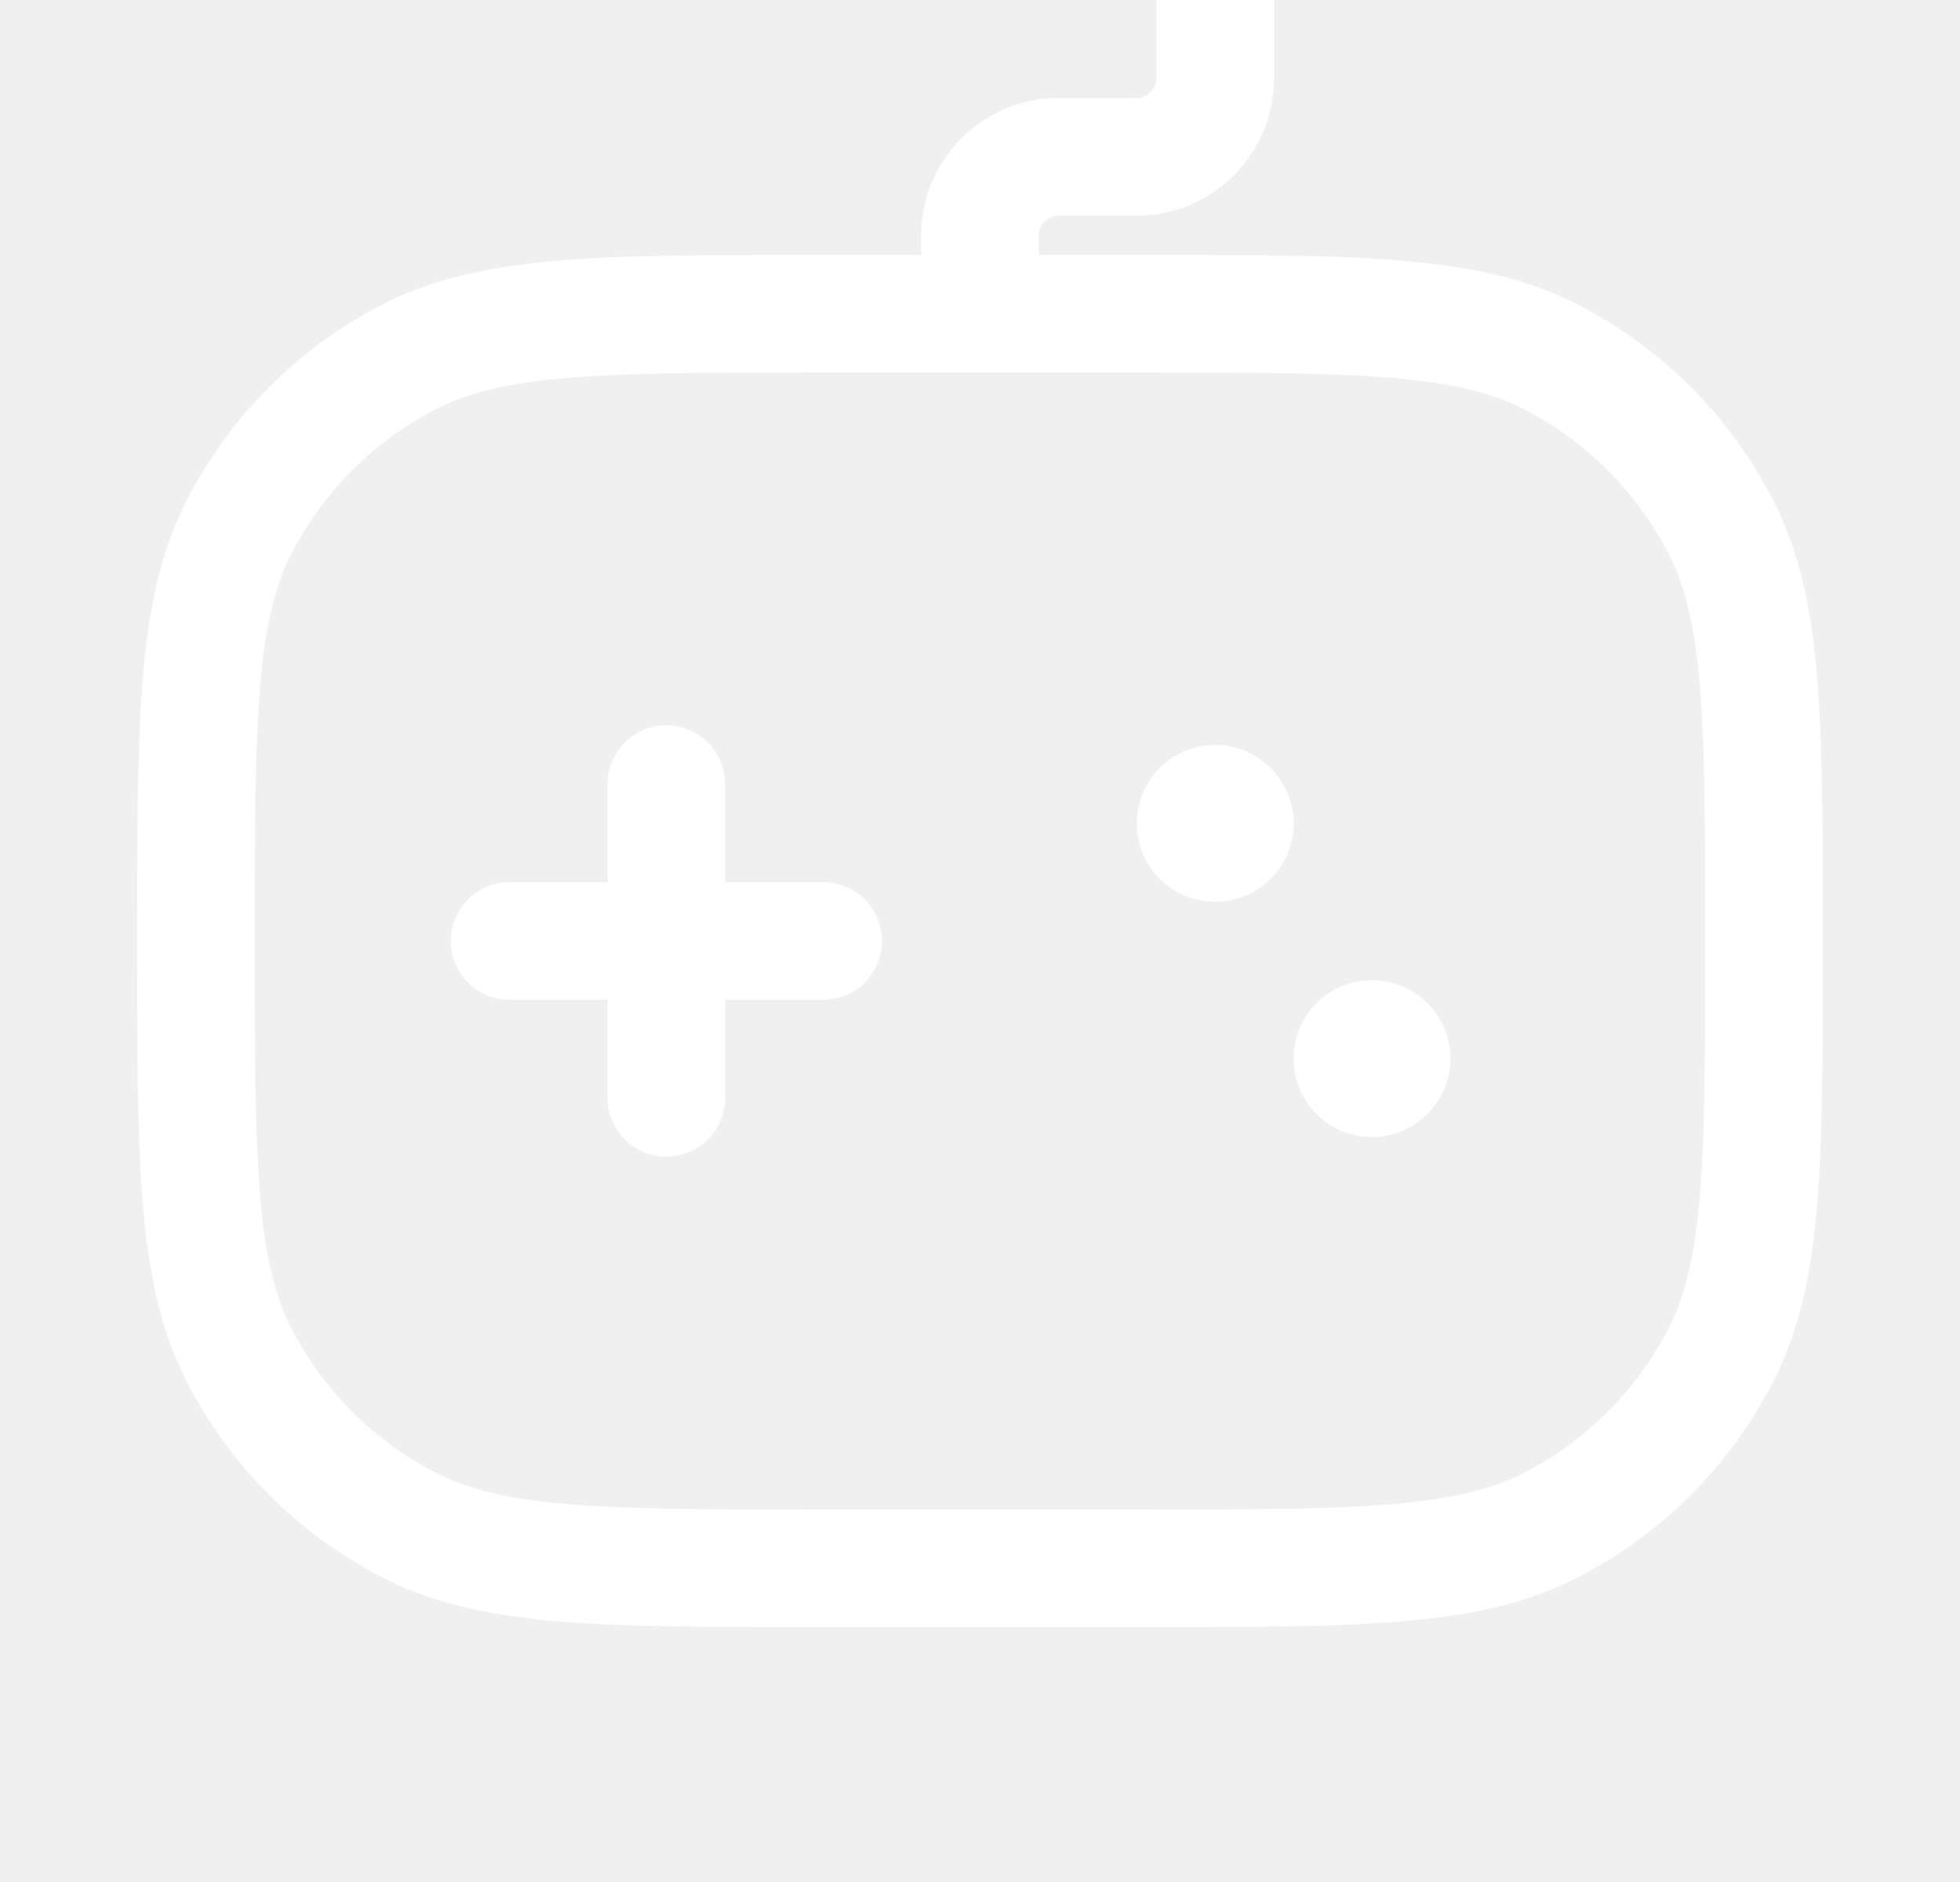
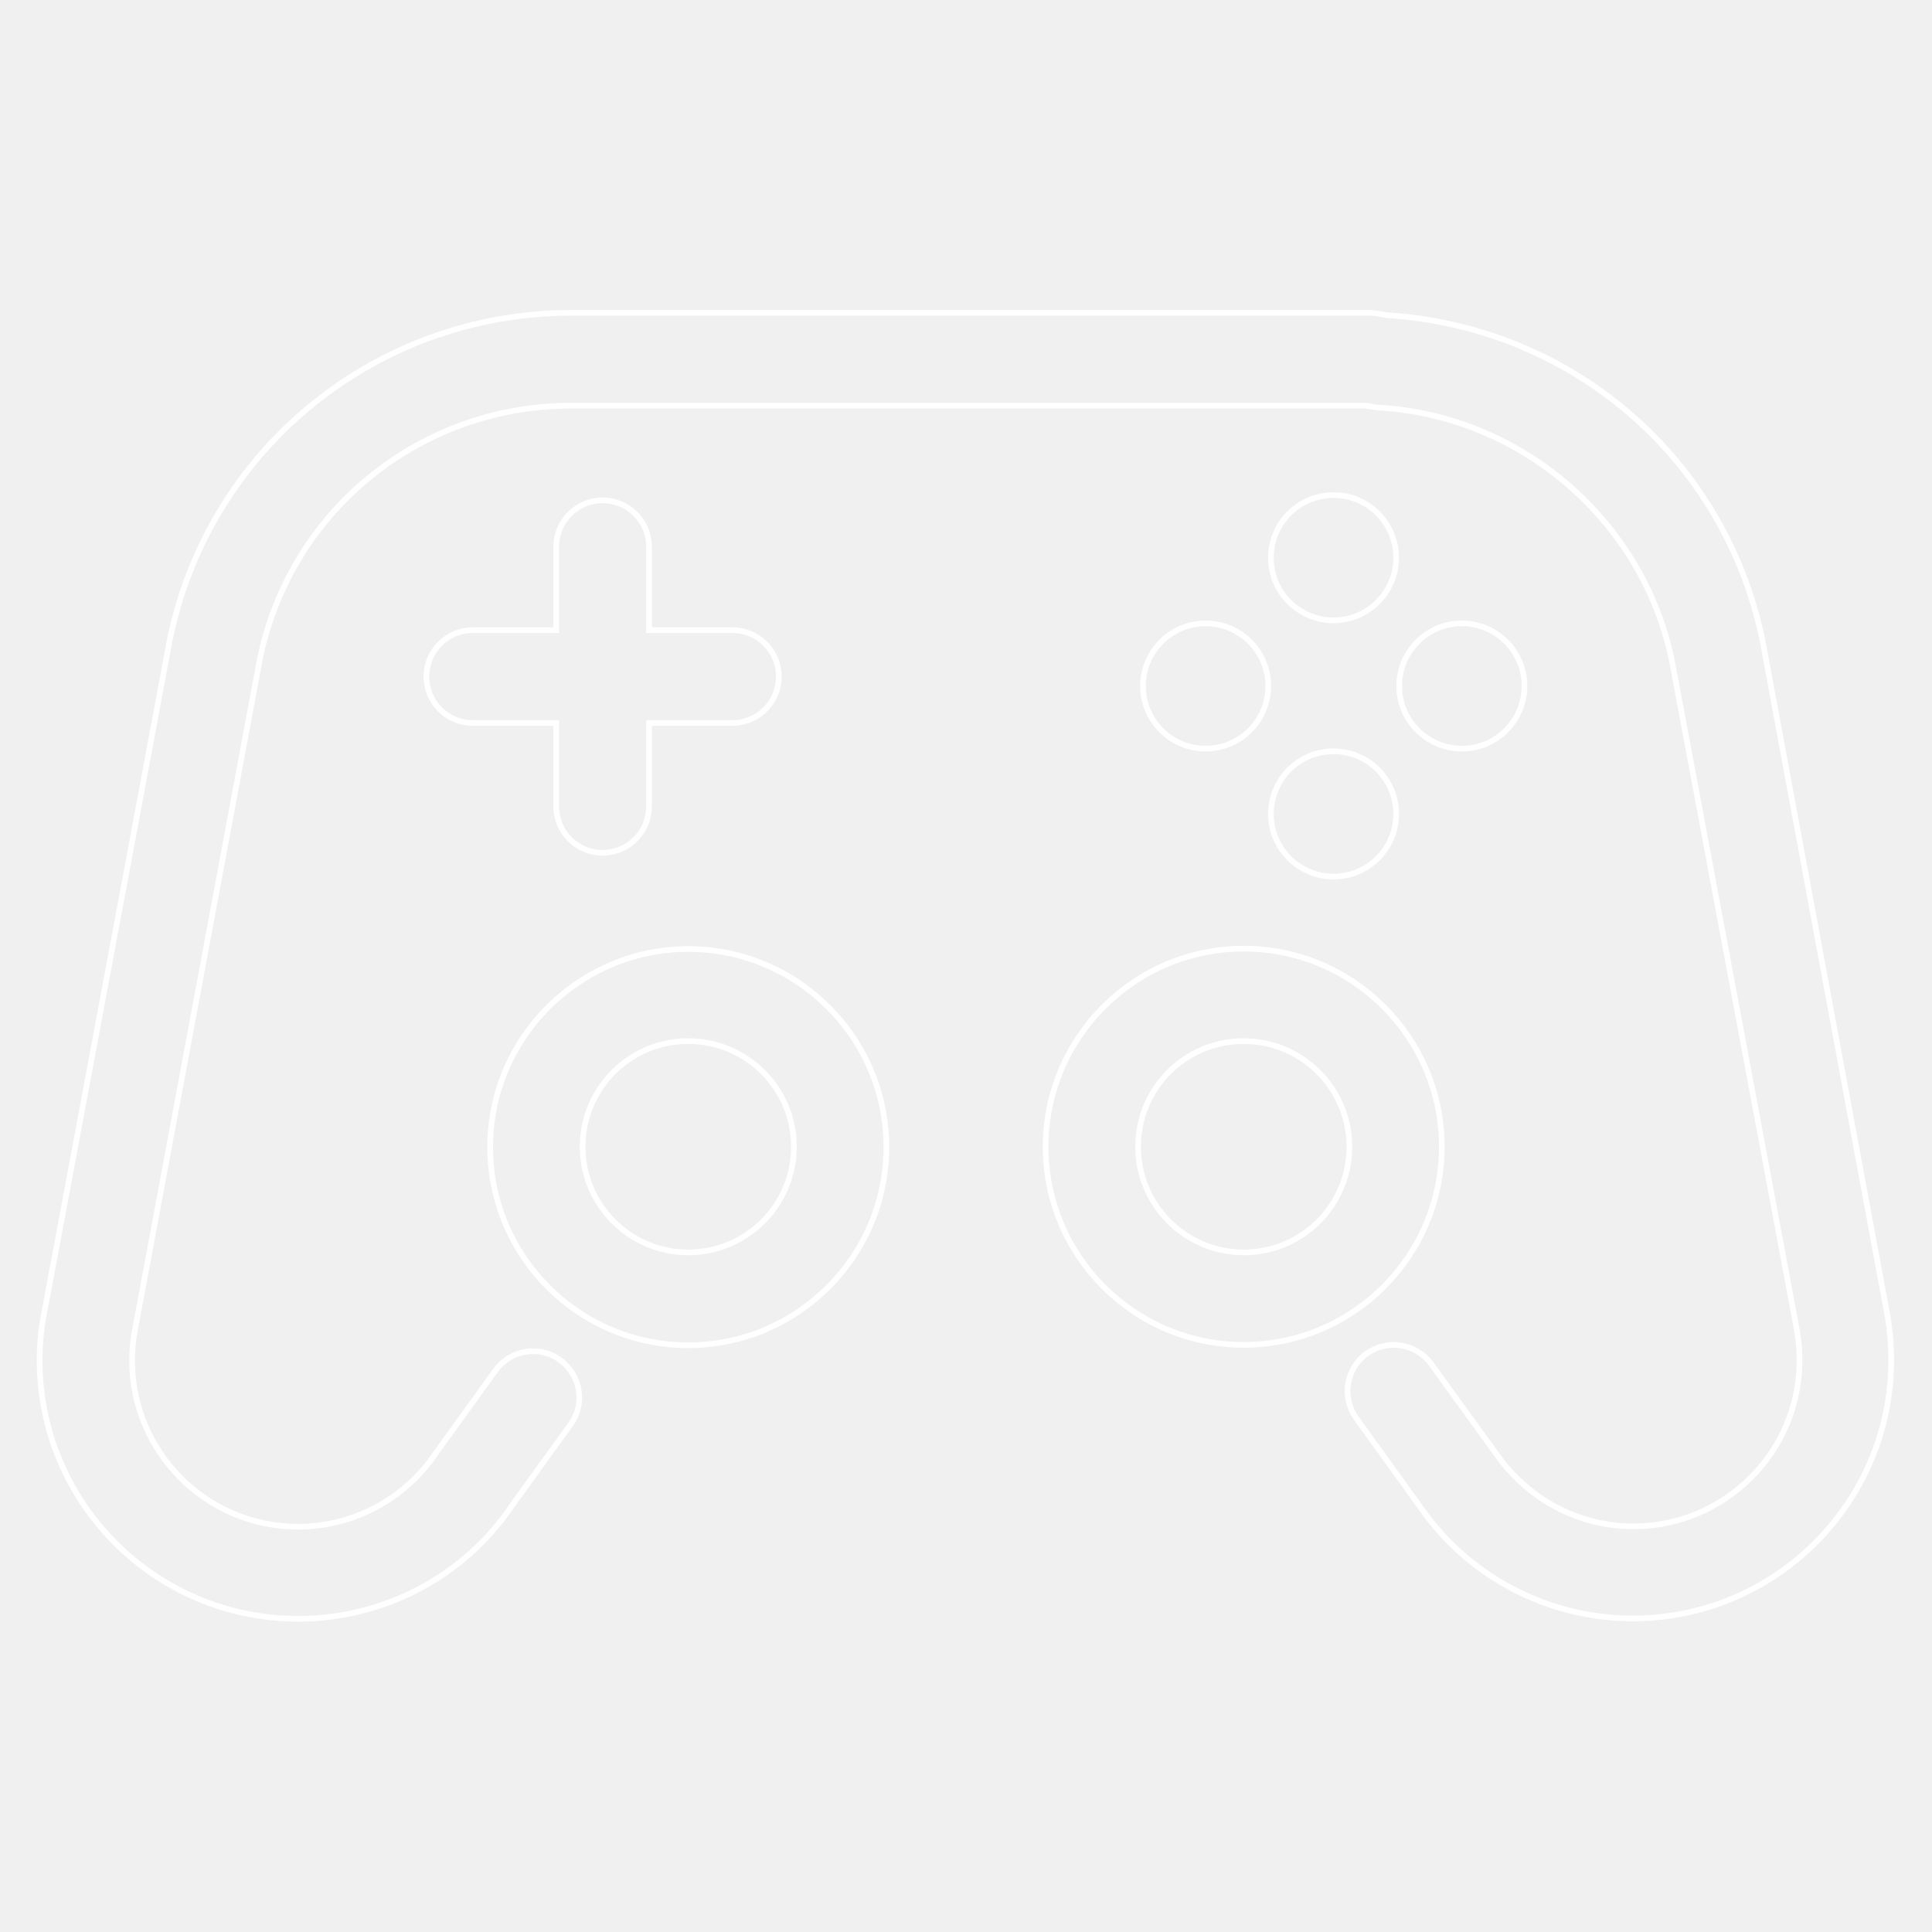
- <svg xmlns="http://www.w3.org/2000/svg" width="25" height="24" viewBox="0 0 25 24" fill="none">
-   <g id="gamepad-old-svgrepo-com" clip-path="url(#clip0_5_850)">
-     <g id="Clip path group">
-       <mask id="mask0_5_850" style="mask-type:luminance" maskUnits="userSpaceOnUse" x="0" y="0" width="25" height="24">
-         <g id="clip0_1276_5879">
-           <path id="Vector" d="M24.5 0H0.5V24H24.5V0Z" fill="white" />
-         </g>
-       </mask>
-       <g mask="url(#mask0_5_850)">
-         <g id="Group">
-           <path id="Vector_2" d="M16.5 10.5C16.5 11.052 16.052 11.5 15.5 11.5C14.948 11.5 14.5 11.052 14.5 10.5C14.5 9.948 14.948 9.5 15.5 9.5C16.052 9.5 16.5 9.948 16.5 10.5Z" fill="white" />
-           <path id="Vector_3" d="M18.5 13.5C18.5 14.052 18.052 14.5 17.5 14.5C16.948 14.5 16.5 14.052 16.5 13.5C16.5 12.948 16.948 12.5 17.5 12.5C18.052 12.5 18.5 12.948 18.5 13.5Z" fill="white" />
-           <path id="Vector_4" fill-rule="evenodd" clip-rule="evenodd" d="M15.5 -0.75C15.914 -0.75 16.25 -0.414 16.25 -1.19209e-07V1C16.25 1.966 15.466 2.75 14.5 2.75H13.5C13.362 2.75 13.25 2.862 13.25 3V3.25H14.534C15.905 3.25 16.981 3.25 17.845 3.321C18.725 3.393 19.452 3.541 20.11 3.877C21.192 4.428 22.072 5.308 22.623 6.39C22.959 7.048 23.108 7.775 23.179 8.655C23.25 9.519 23.25 10.595 23.25 11.966V12.034C23.25 13.405 23.25 14.481 23.179 15.345C23.108 16.225 22.959 16.952 22.623 17.61C22.072 18.692 21.192 19.572 20.11 20.123C19.452 20.459 18.725 20.608 17.845 20.679C16.981 20.75 15.905 20.75 14.534 20.75H10.466C9.095 20.75 8.019 20.75 7.155 20.679C6.275 20.608 5.548 20.459 4.89 20.123C3.808 19.572 2.928 18.692 2.377 17.61C2.041 16.952 1.893 16.225 1.821 15.345C1.75 14.481 1.75 13.405 1.75 12.034V11.966C1.75 10.595 1.75 9.519 1.821 8.655C1.893 7.775 2.041 7.048 2.377 6.39C2.928 5.308 3.808 4.428 4.89 3.877C5.548 3.541 6.275 3.393 7.155 3.321C8.019 3.25 9.095 3.25 10.466 3.25H11.75V3C11.75 2.034 12.534 1.25 13.5 1.25H14.5C14.638 1.25 14.75 1.138 14.75 1V-1.19209e-07C14.75 -0.414 15.086 -0.75 15.5 -0.75ZM10.5 4.75C9.087 4.75 8.073 4.751 7.277 4.816C6.49 4.88 5.982 5.004 5.571 5.213C4.771 5.621 4.121 6.271 3.713 7.071C3.504 7.482 3.38 7.99 3.316 8.777C3.251 9.573 3.25 10.588 3.25 12C3.25 13.412 3.251 14.427 3.316 15.223C3.38 16.01 3.504 16.518 3.713 16.93C4.121 17.729 4.771 18.379 5.571 18.787C5.982 18.996 6.49 19.12 7.277 19.184C8.073 19.249 9.087 19.25 10.5 19.25H14.5C15.912 19.25 16.927 19.249 17.723 19.184C18.51 19.12 19.018 18.996 19.43 18.787C20.229 18.379 20.879 17.729 21.287 16.93C21.496 16.518 21.62 16.01 21.684 15.223C21.749 14.427 21.75 13.412 21.75 12C21.75 10.588 21.749 9.573 21.684 8.777C21.62 7.99 21.496 7.482 21.287 7.071C20.879 6.271 20.229 5.621 19.43 5.213C19.018 5.004 18.51 4.88 17.723 4.816C16.927 4.751 15.912 4.75 14.5 4.75H10.5ZM8.5 9.25C8.914 9.25 9.25 9.586 9.25 10V11.25H10.5C10.914 11.25 11.25 11.586 11.25 12C11.25 12.414 10.914 12.75 10.5 12.75H9.25V14C9.25 14.414 8.914 14.75 8.5 14.75C8.086 14.75 7.75 14.414 7.75 14V12.75H6.5C6.086 12.75 5.75 12.414 5.75 12C5.75 11.586 6.086 11.25 6.5 11.25H7.75V10C7.75 9.586 8.086 9.25 8.5 9.25Z" fill="white" />
-         </g>
-       </g>
-     </g>
-   </g>
-   <defs>
-     <clipPath id="clip0_5_850">
-       <rect width="24" height="24" fill="white" transform="translate(0.5)" />
-     </clipPath>
-   </defs>
+ <svg xmlns="http://www.w3.org/2000/svg" fill="none" stroke="#fff" stroke-width="1.5" height="24" width="24" version="1.1" viewBox="0 0 512.00 512.00">
+   <path d="M182.4,251.5c-28.9,0-52.5,23.5-52.5,52.5s23.5,52.5,52.5,52.5c28.9,0,52.5-23.5,52.5-52.5S211.3,251.5,182.4,251.5z M182.4,331.9c-15.4,0-28-12.5-28-28s12.5-28,28-28c15.4,0,28,12.5,28,28S197.8,331.9,182.4,331.9z" />
+   <path d="M382.1,303.9c0-28.9-23.5-52.5-52.5-52.5c-28.9,0-52.5,23.5-52.5,52.5s23.5,52.5,52.5,52.5 C358.6,356.4,382.1,332.8,382.1,303.9z M329.6,331.9c-15.4,0-28-12.5-28-28s12.5-28,28-28c15.4,0,28,12.5,28,28 S345.1,331.9,329.6,331.9z" />
+   <path d="M467.8,173.6c-8.4-50-49.7-87-100.6-90.1l-2.1-0.4c-0.7-0.1-1.4-0.2-2.1-0.2H151.5c-53.3,0-98.4,38.1-107.2,90.4L12,346.4 c-1,4.7-1.5,9.4-1.5,14.1c0,37.8,30.7,68.5,68.5,68.5c22.8,0,44.1-11.3,56.6-29.9l15.6-21.6c4-5.5,2.7-13.1-2.8-17.1 c-5.5-4-13.1-2.7-17.1,2.8l-15.8,21.9c-8.2,12.2-21.9,19.5-36.5,19.5c-24.3,0-44-19.8-44-44c0-3,0.3-6.1,1-9.4l32.3-173.5 c6.8-40.7,41.8-70.2,83.1-70.2H362l1.7,0.3c0.5,0.1,0.9,0.1,1.4,0.2c39,2.1,72,31.5,78.5,69.9L476,351.4c0.6,3,0.9,6.1,0.9,9.1 c0,24.3-19.8,44-44,44c-14.7,0-28.3-7.3-36.8-19.8l-16.8-23.2c-4-5.5-11.6-6.7-17.1-2.8c-5.5,4-6.7,11.6-2.8,17.1l16.5,22.9 c12.8,18.9,34,30.2,56.8,30.2c37.8,0,68.5-30.7,68.5-68.5c0-4.7-0.5-9.5-1.4-13.9L467.8,173.6z" />
+   <circle cx="319.5" cy="181.8" r="16.6" />
+   <circle cx="387.4" cy="181.8" r="16.6" />
+   <path d="M159.7,132.6c-6.8,0-12.3,5.5-12.3,12.3V167h-22.1c-6.8,0-12.3,5.5-12.3,12.3s5.5,12.3,12.3,12.3h22.1v22.1 c0,6.8,5.5,12.3,12.3,12.3s12.3-5.5,12.3-12.3v-22.1h22.1c6.8,0,12.3-5.5,12.3-12.3s-5.5-12.3-12.3-12.3H172v-22.1 C172,138.1,166.5,132.6,159.7,132.6z" />
+   <circle cx="353.4" cy="215.7" r="16.6" />
+   <circle cx="353.4" cy="147.8" r="16.6" />
</svg>
